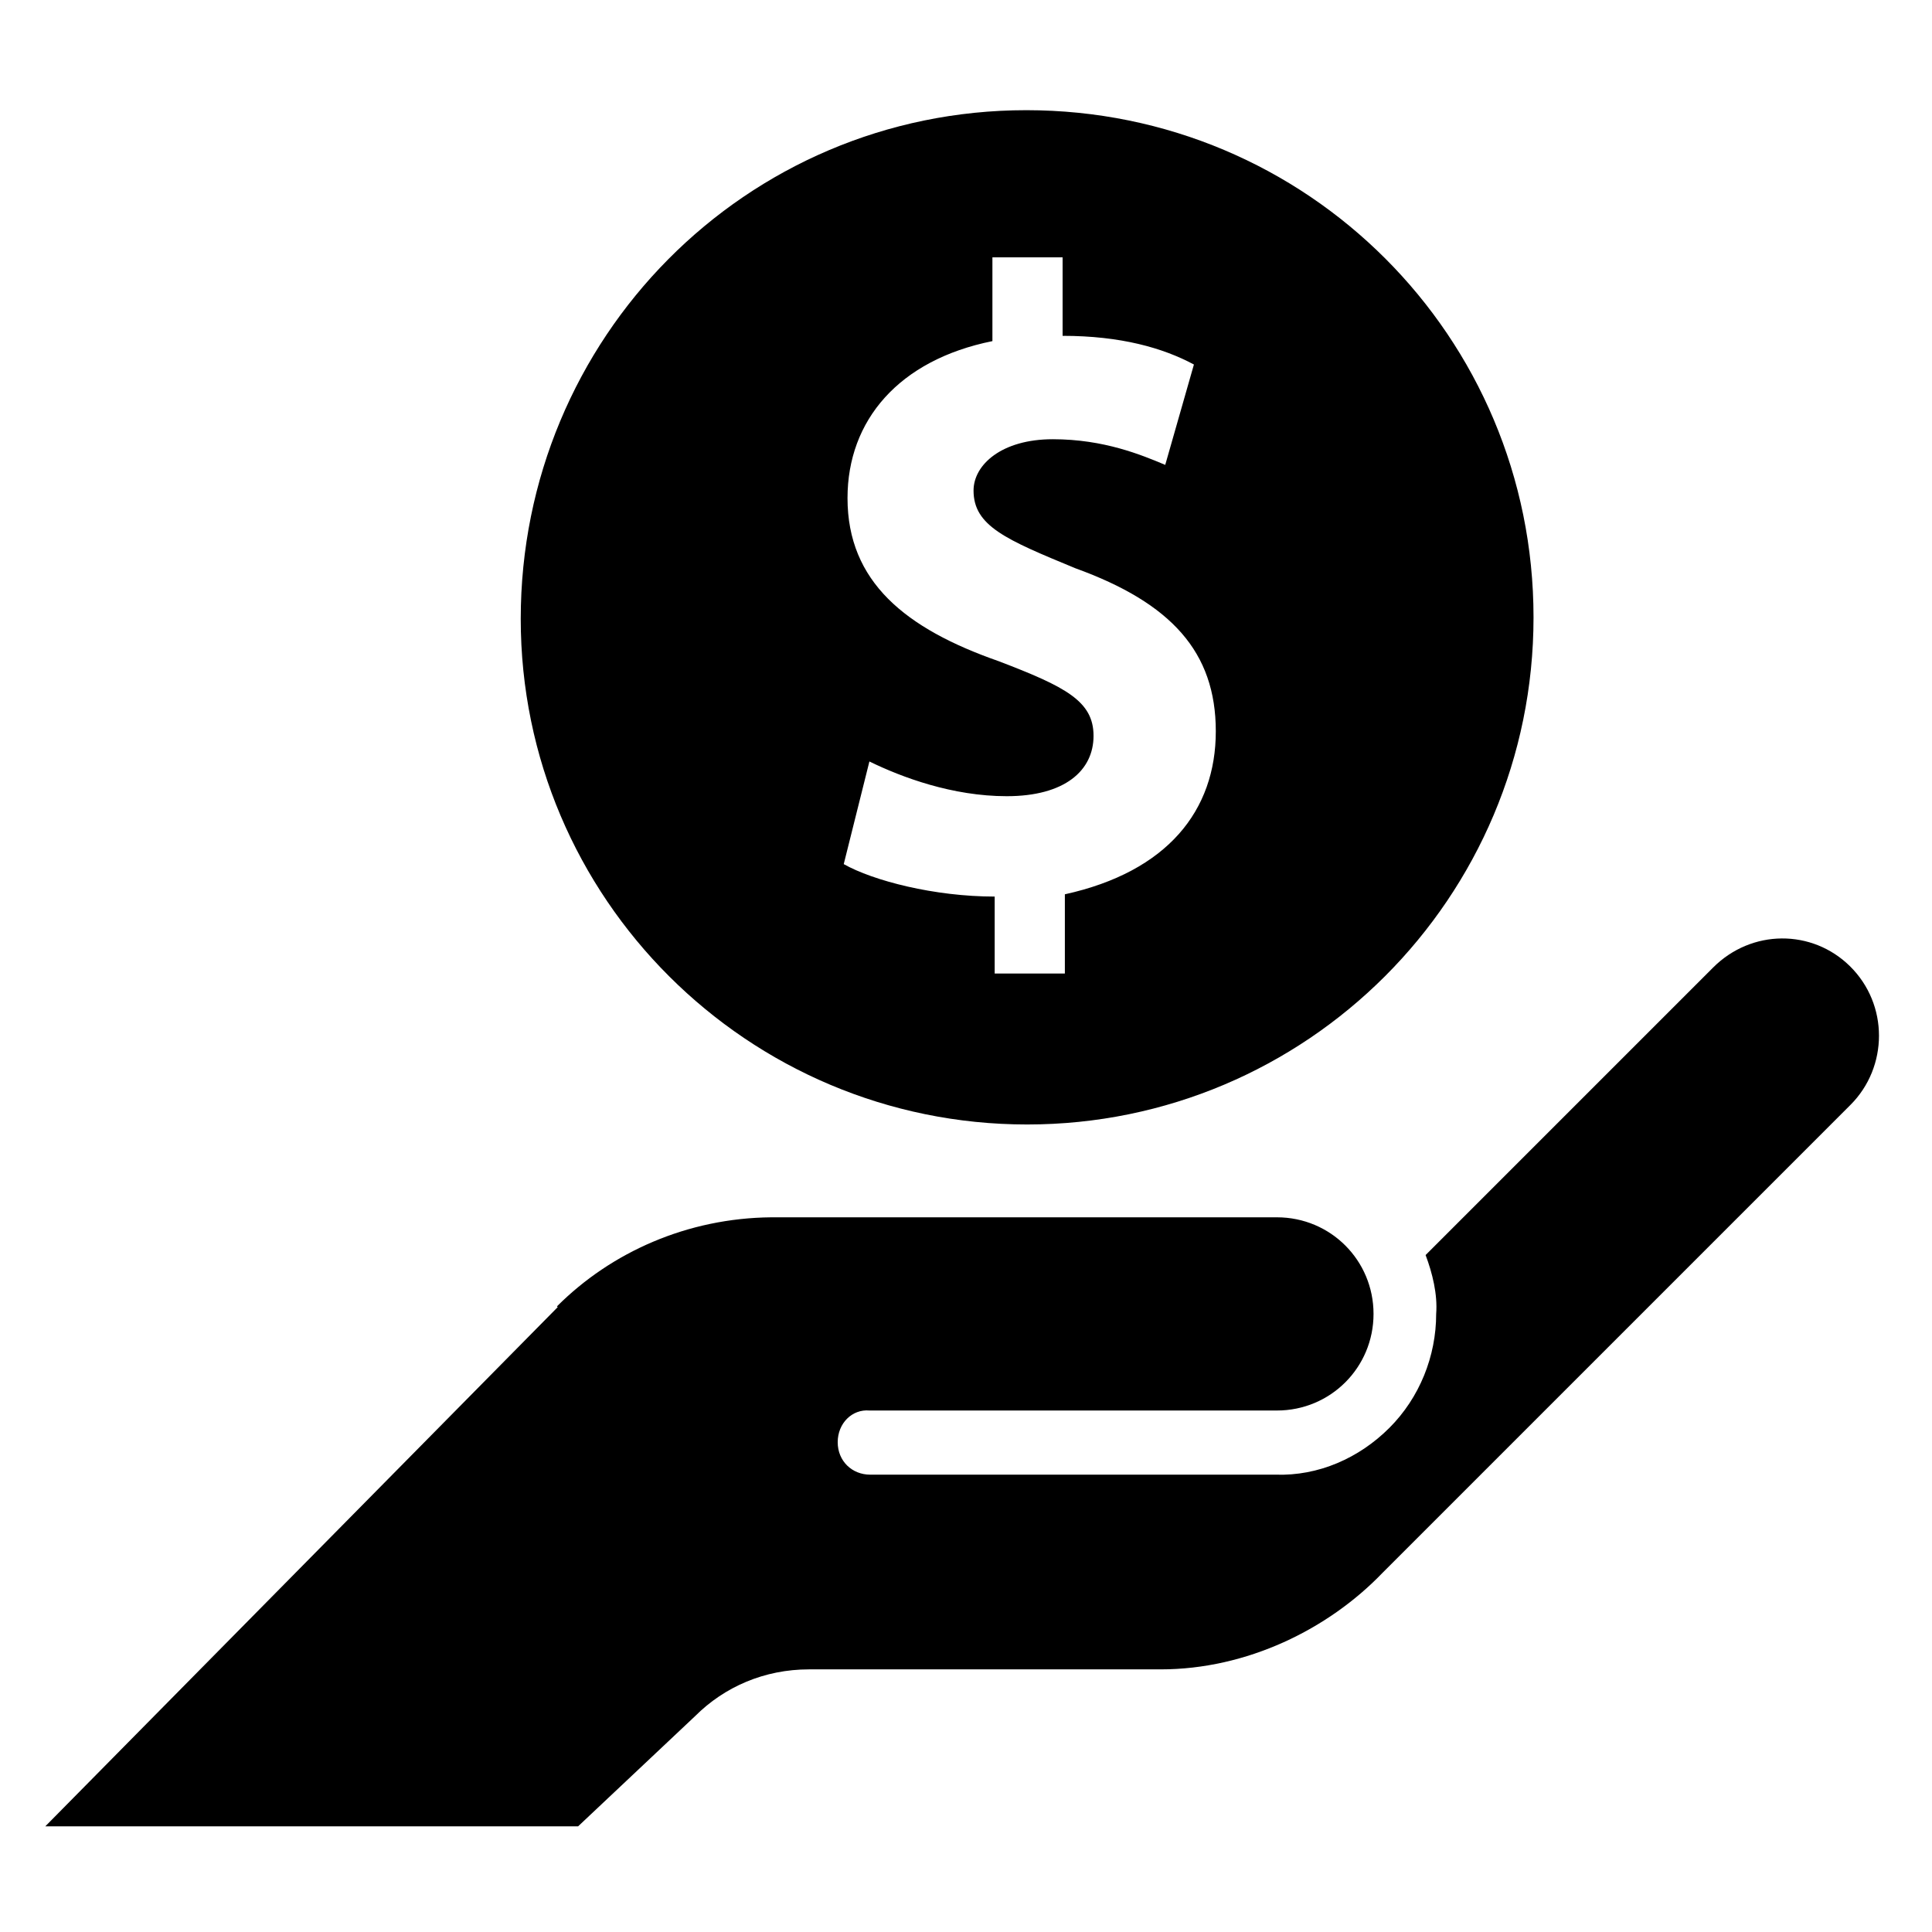
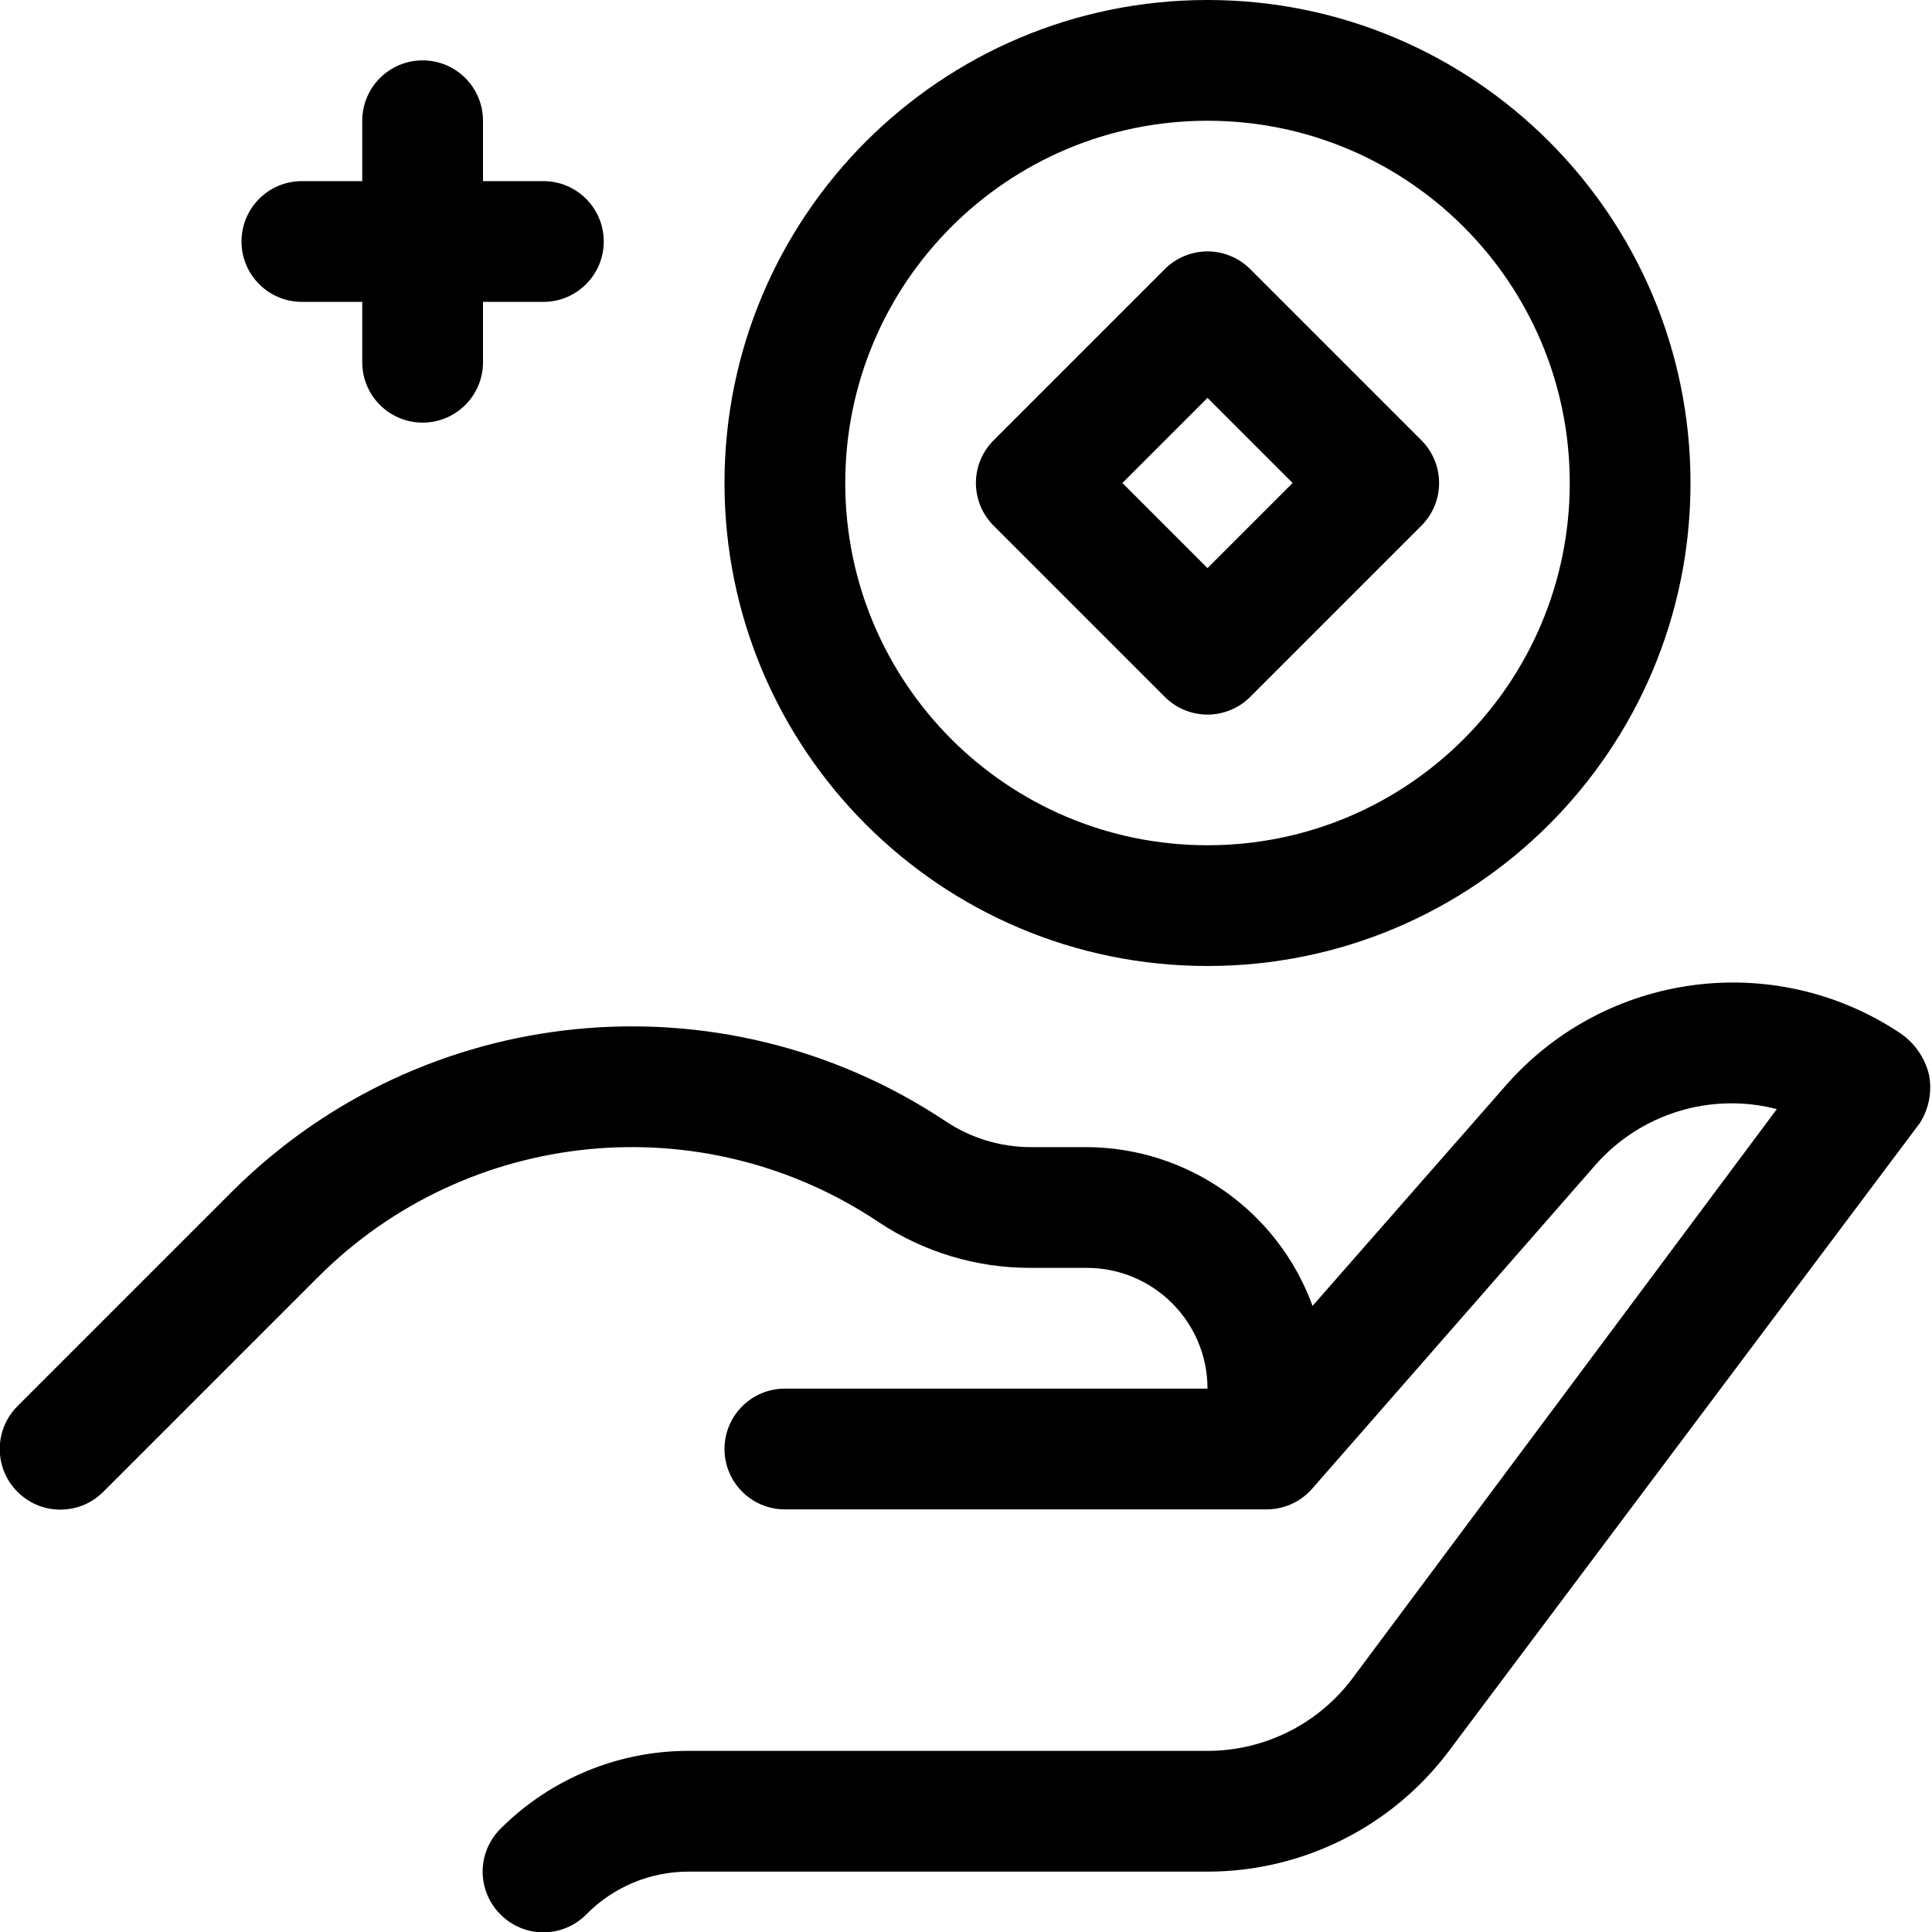
- <svg xmlns="http://www.w3.org/2000/svg" fill="#000000" height="800px" width="800px" version="1.2" baseProfile="tiny" id="inventory" viewBox="0 0 256 230" xml:space="preserve">
-   <path d="M245.2,133.4l-62,62c-7.2,7.5-18,12.8-29.4,12.8h-46.6c-5.9,0-11.2,2.3-15.1,6.2L76.6,229H6l67.9-68.8l-0.1-0.1  c7.2-7.2,17.3-11.7,28.4-11.8h67c7.1,0,12.8,5.7,12.8,12.8c0,7.1-5.7,12.8-12.8,12.8h-54c-2.3-0.2-4.2,1.7-4.2,4.2s1.9,4.3,4.3,4.3  h53.7c5.7,0.2,11.1-2.2,15.1-6.2c4-4,6.2-9.5,6.2-15.1c0.2-2.6-0.5-5.4-1.4-7.8l38.1-38.1c5.1-5.1,13.1-5.1,18.1-0.2  C250.3,120.1,250.2,128.4,245.2,133.4z M69,69c0-37.2,29.8-67.4,67-67.4c37.2,0,67.2,30,67.2,67.2S173.1,136,136.1,136  C99.1,136,69,106,69,69z M144.9,84.5c0,4.6-3.8,8-11.5,8c-7.2,0-13.9-2.5-18.2-4.6l-3.4,13.6c3.9,2.2,12,4.3,20,4.3V116h9.3v-10.5  c13.6-3,20-11.1,20-21.6s-5.9-17-18.6-21.6C133.3,58.5,129,56.7,129,52c0-3.4,3.7-6.8,10.5-6.8c6.8,0,11.8,2.1,14.9,3.4l3.8-13.3  c-4.1-2.2-9.7-3.8-17.4-3.8V21.1h-9.3v11.1c-12.4,2.5-19.2,10.5-19.2,20.8c0,11.1,7.7,17.3,20,21.6C141.2,78,144.9,79.9,144.9,84.5z  " />
+ <svg xmlns="http://www.w3.org/2000/svg" fill="#000000" width="800px" height="800px" viewBox="0 0 32 32">
+   <g data-name="28. Saving" id="_28._Saving">
+     <path d="M31.47,17.11a5,5,0,0,0-6.53.87l-3.2,3.65A4,4,0,0,0,18,19h-.93a2.54,2.54,0,0,1-1.41-.43A9.38,9.38,0,0,0,3.84,19.74L.29,23.29a1,1,0,0,0,1.42,1.42l3.55-3.55a7.35,7.35,0,0,1,9.29-.92,4.52,4.52,0,0,0,2.52.76H18a2,2,0,0,1,2,2H13a1,1,0,0,0,0,2h8a1,1,0,0,0,.74-.35h0l4.69-5.36a3,3,0,0,1,3-.92L22.4,27.8A3,3,0,0,1,20,29H11.41a4.4,4.4,0,0,0-3.12,1.29,1,1,0,0,0,0,1.42,1,1,0,0,0,1.42,0,2.37,2.37,0,0,1,1.7-.71H20a5,5,0,0,0,4-2l7.8-10.4a1.1,1.1,0,0,0,.15-.8A1.16,1.16,0,0,0,31.47,17.11Z" />
+     <path d="M20,16a8,8,0,1,0-8-8A8,8,0,0,0,20,16ZM20,2a6,6,0,1,1-6,6A6,6,0,0,1,20,2Z" />
+     <path d="M19.29,11.54a1,1,0,0,0,1.42,0l2.83-2.83a1,1,0,0,0,0-1.42L20.71,4.46a1,1,0,0,0-1.42,0L16.46,7.29a1,1,0,0,0,0,1.42ZM20,6.59,21.41,8,20,9.41,18.59,8Z" />
+     <path d="M5,5H6V6A1,1,0,0,0,8,6V5H9A1,1,0,0,0,9,3H8V2A1,1,0,0,0,6,2V3H5A1,1,0,0,0,5,5Z" />
+   </g>
</svg>
